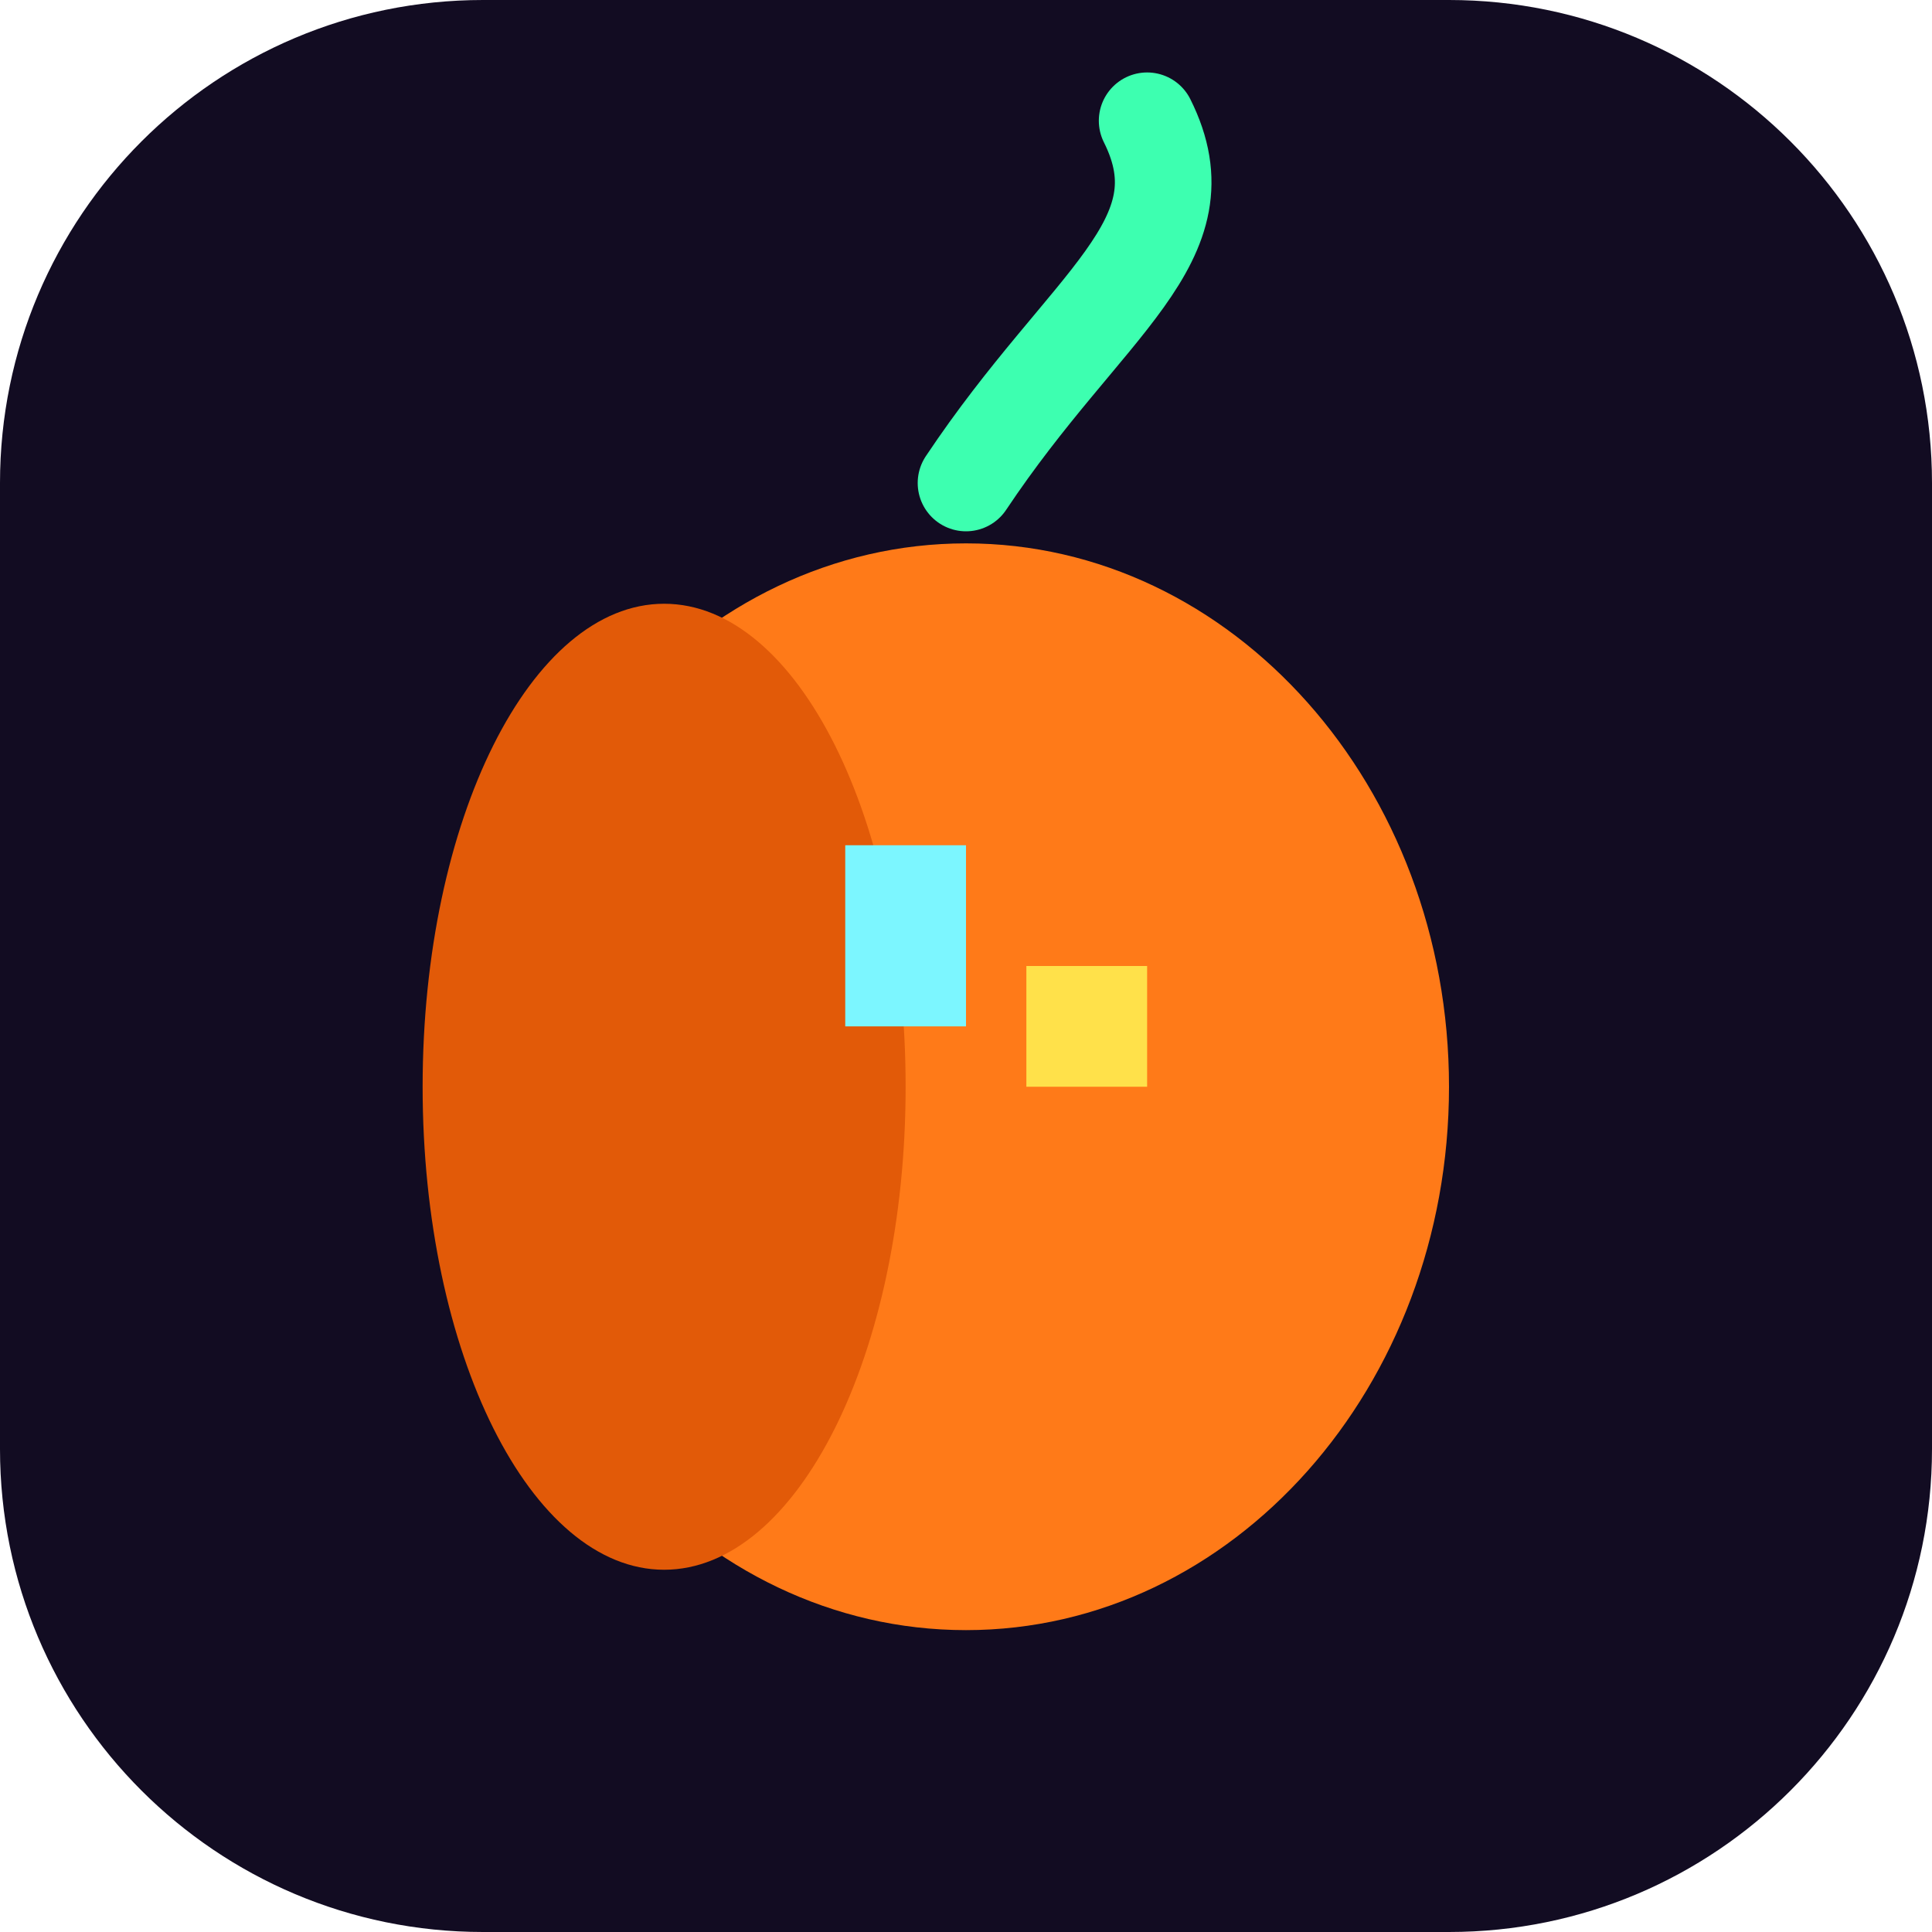
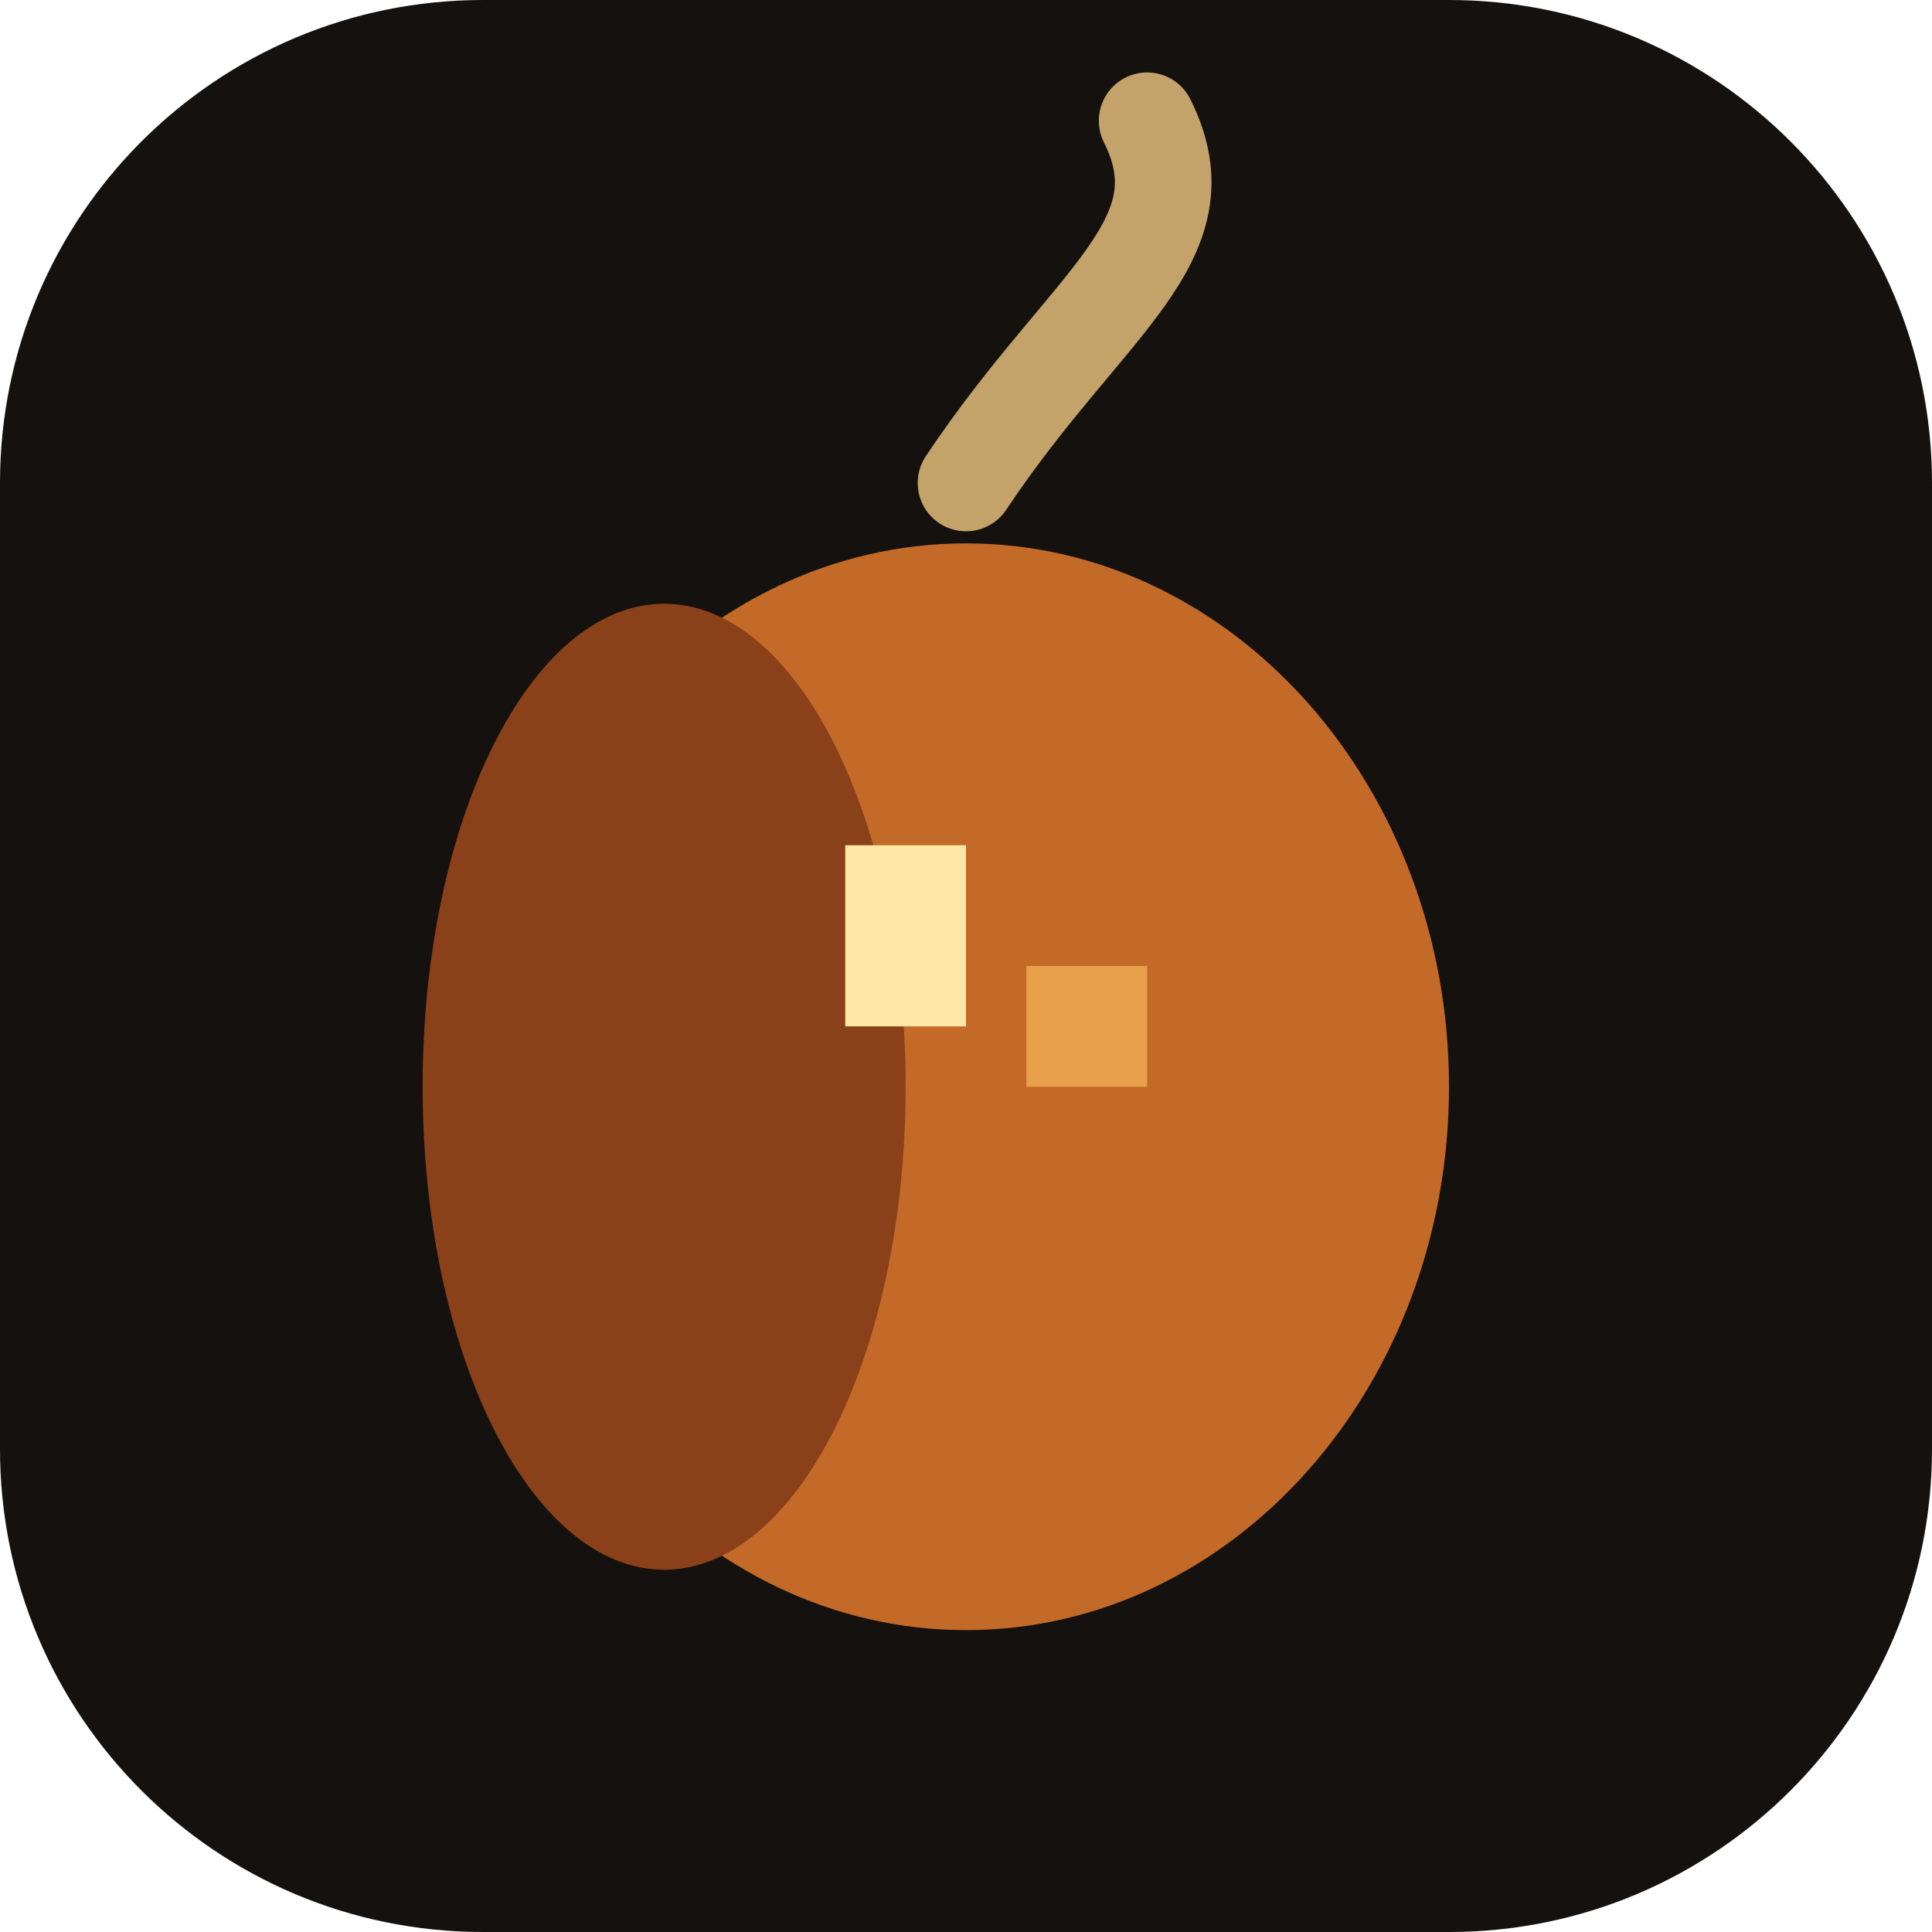
<svg xmlns="http://www.w3.org/2000/svg" viewBox="0 0 32 32">
-   <rect width="32" height="32" rx="8" fill="#120c22" />
-   <ellipse cx="16" cy="18" rx="8" ry="9" fill="#ff7a18" />
-   <ellipse cx="11" cy="18" rx="4" ry="8" fill="#e25a08" />
-   <rect x="14" y="14" width="2" height="3" fill="#7cf6ff" />
-   <rect x="17" y="16" width="2" height="2" fill="#ffe14a" />
-   <path d="M16 8c2-3 4-4 3-6" fill="none" stroke="#3dffb0" stroke-width="1.6" stroke-linecap="round" />
+   <rect width="32" height="32" rx="8" fill="#14110e" />
+   <ellipse cx="16" cy="18" rx="8" ry="9" fill="#c46a28" />
+   <ellipse cx="11" cy="18" rx="4" ry="8" fill="#8a4018" />
+   <rect x="14" y="14" width="2" height="3" fill="#ffe7a8" />
+   <rect x="17" y="16" width="2" height="2" fill="#e8a04a" />
+   <path d="M16 8c2-3 4-4 3-6" fill="none" stroke="#c4a36a" stroke-width="1.6" stroke-linecap="round" />
</svg>
